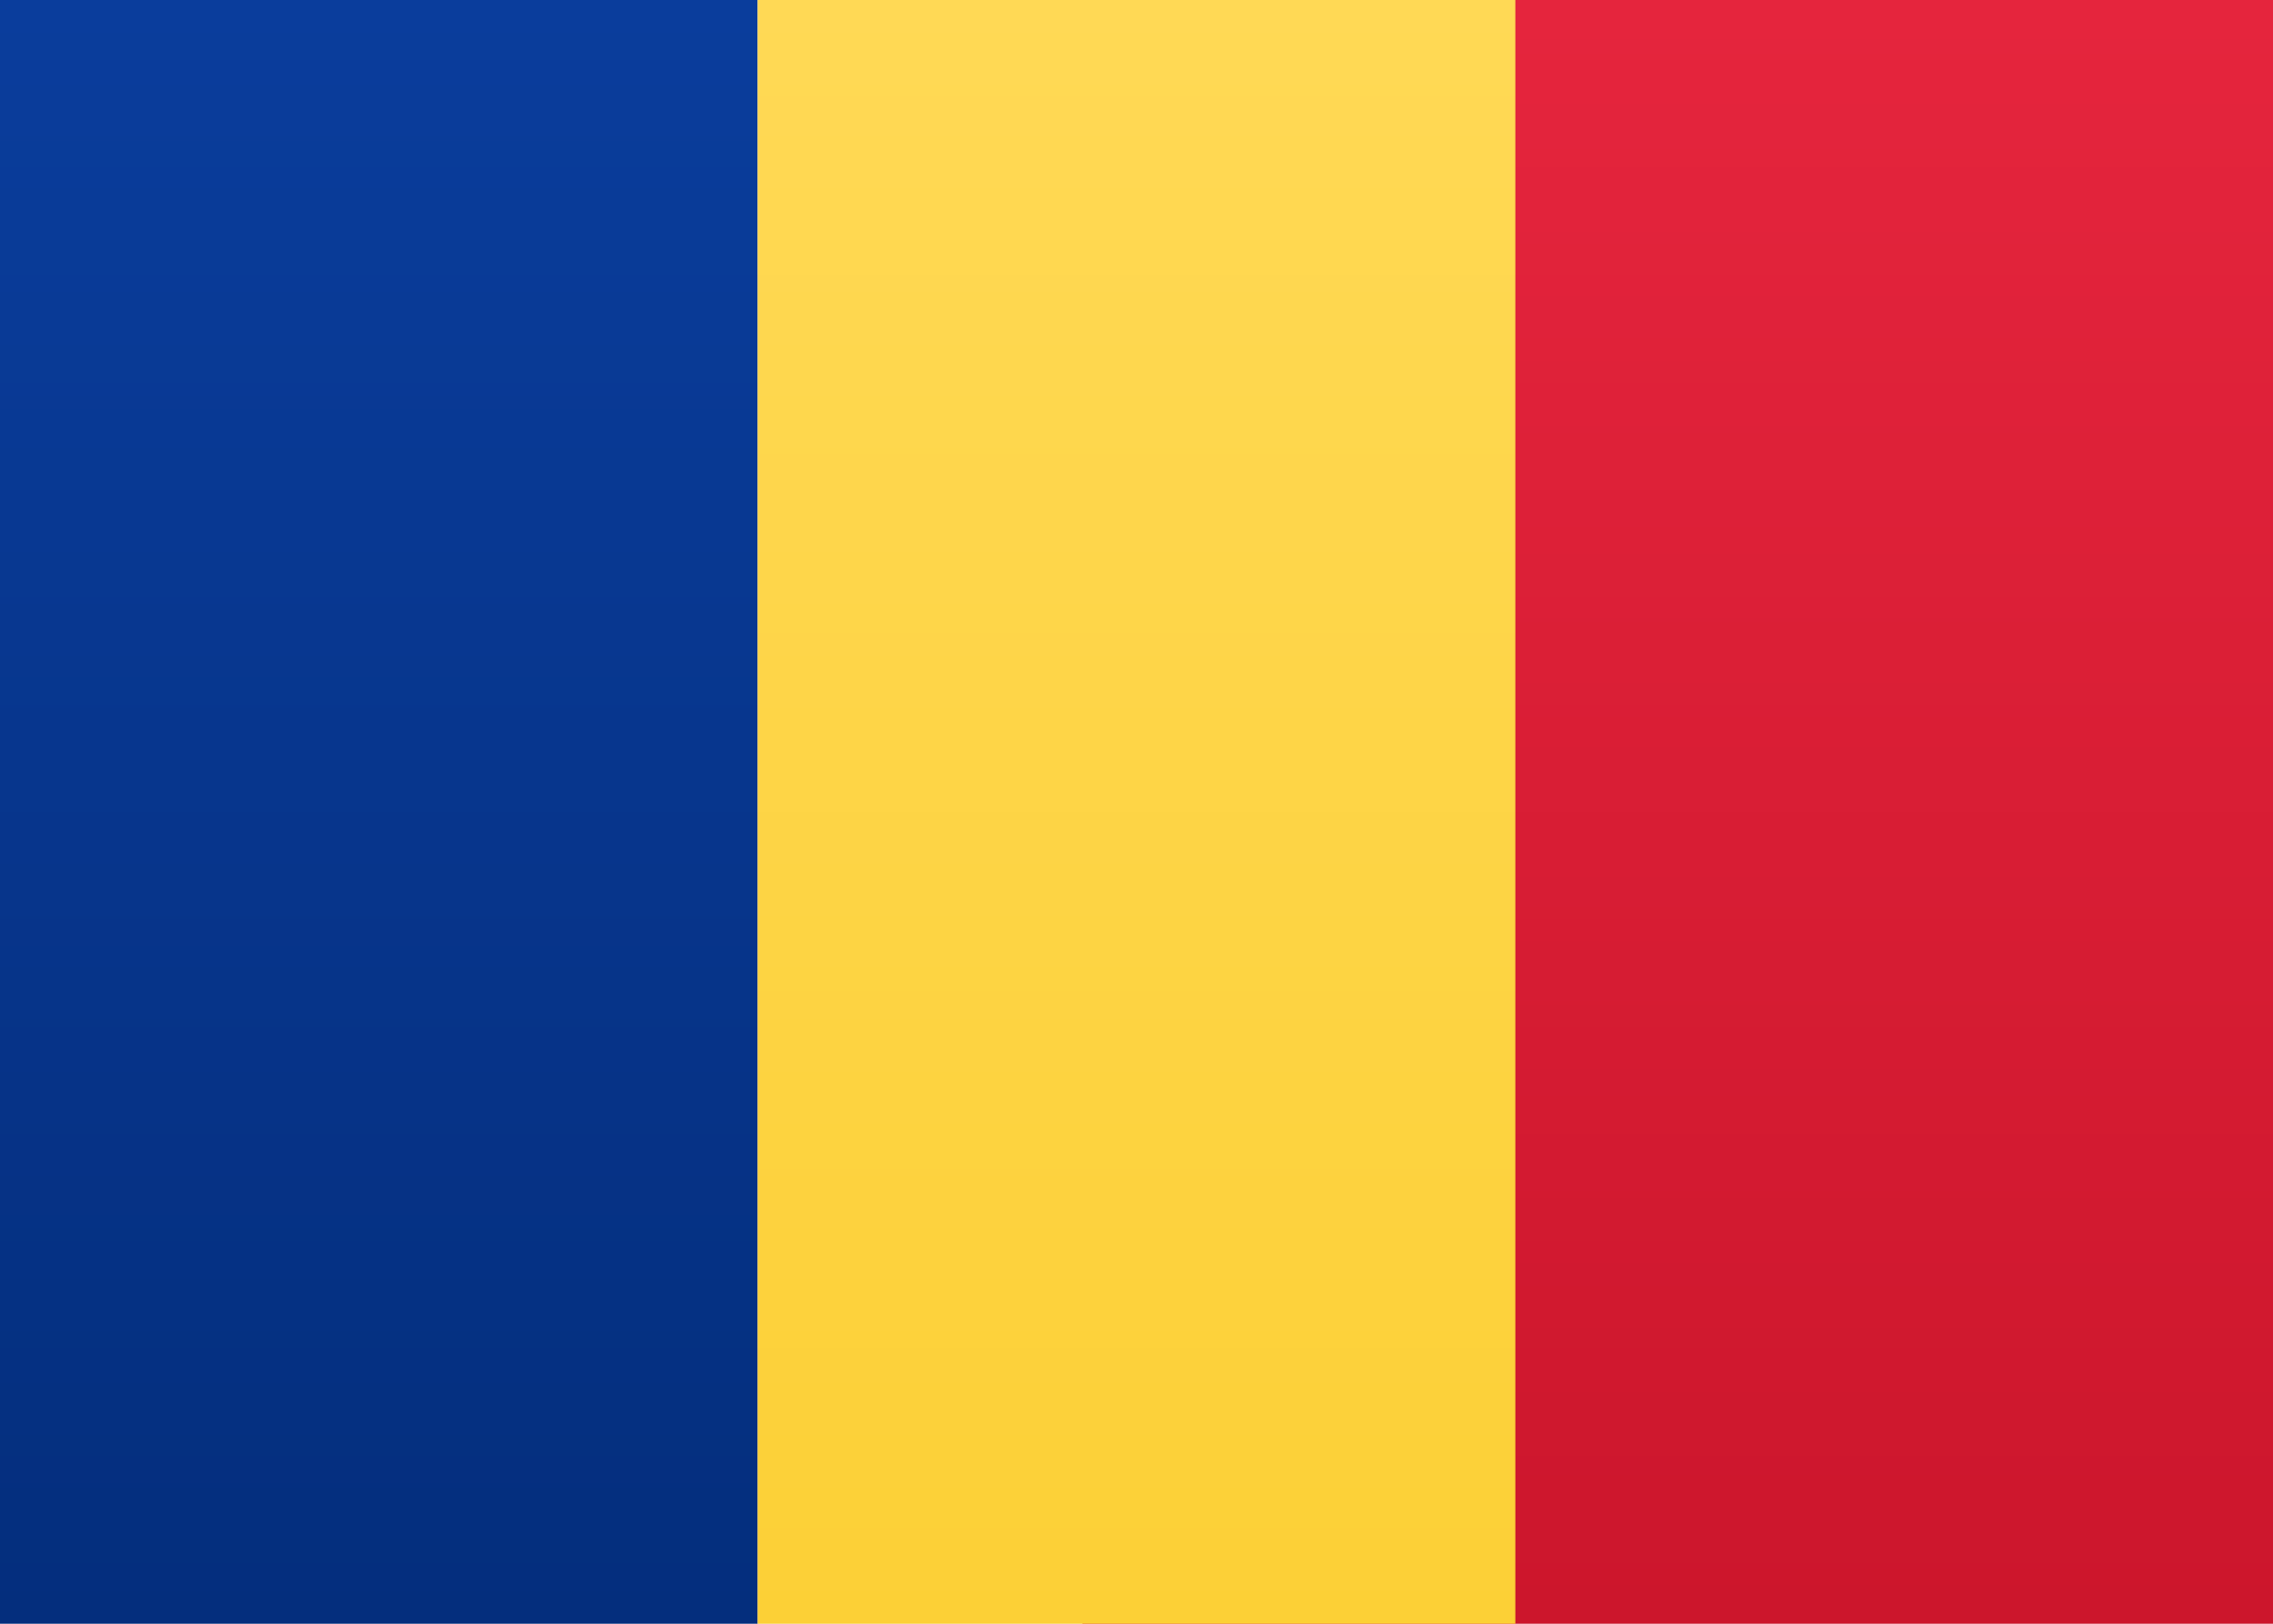
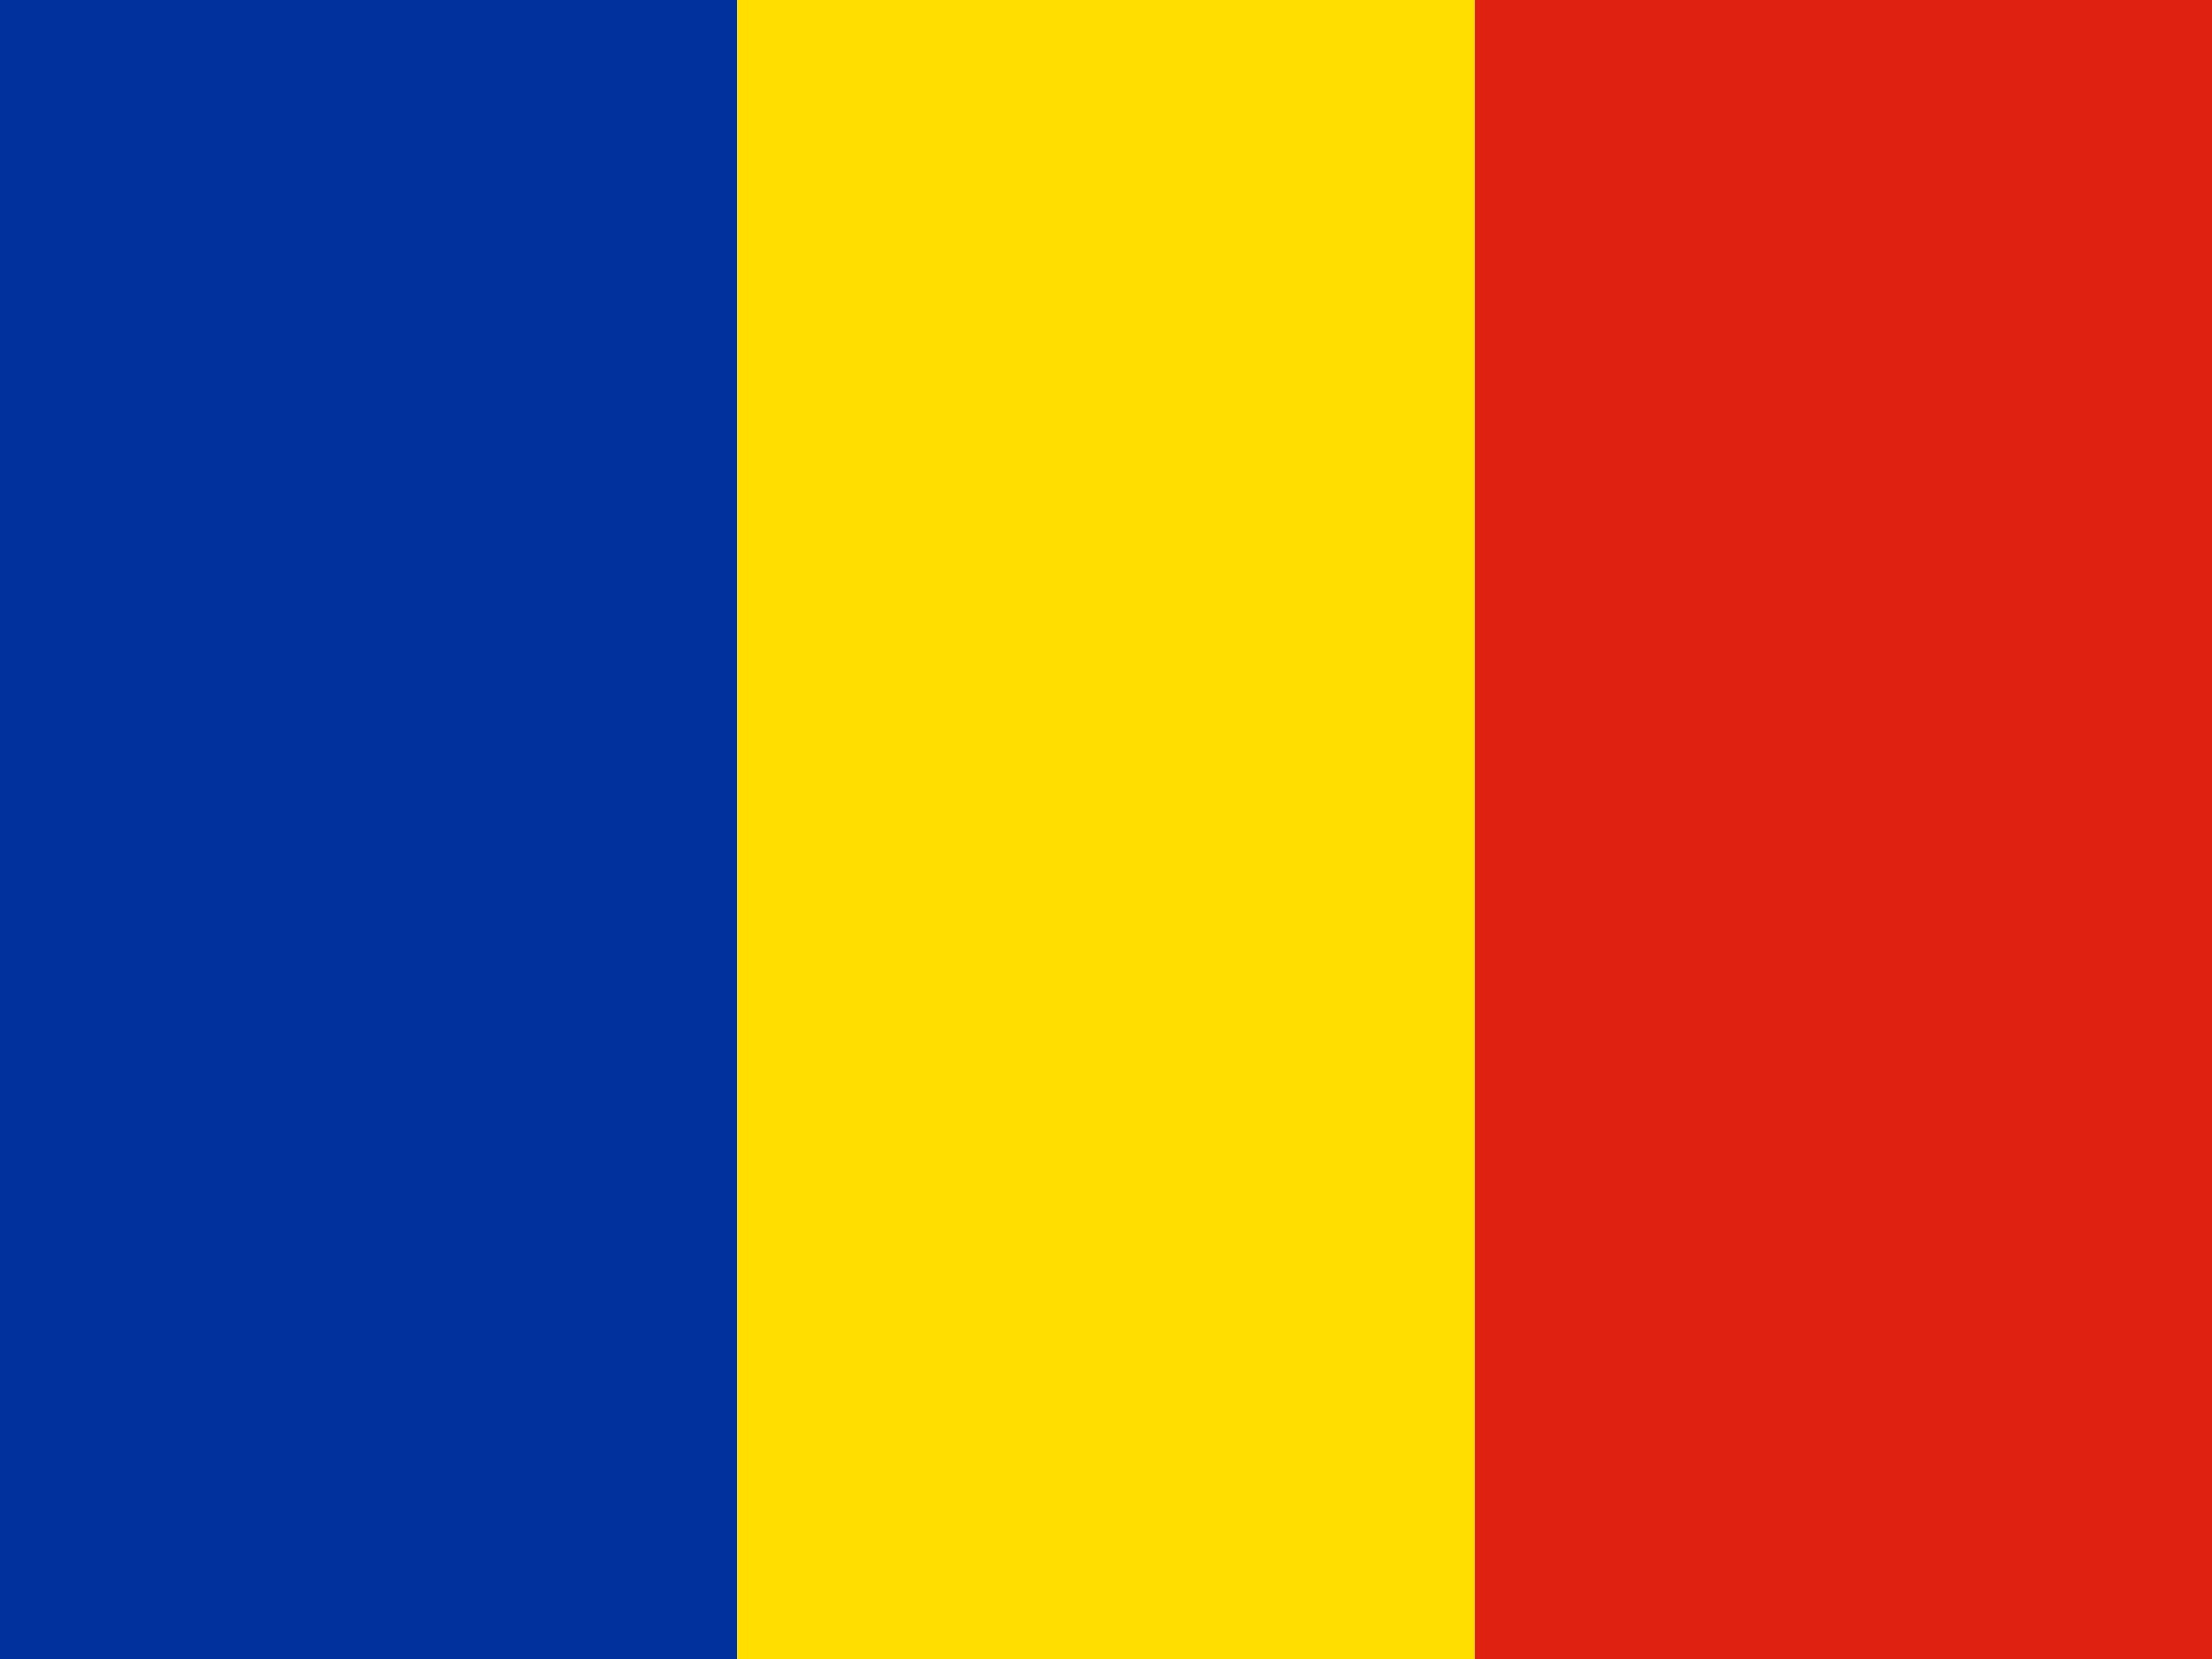
- <svg xmlns="http://www.w3.org/2000/svg" width="21px" height="15px" viewBox="0 0 21 15" version="1.1">
-   <defs>
-     <linearGradient x1="50%" y1="0%" x2="50%" y2="100%" id="linearGradient-1">
-       <stop stop-color="#FFFFFF" offset="0%" />
-       <stop stop-color="#F0F0F0" offset="100%" />
-     </linearGradient>
-     <linearGradient x1="50%" y1="0%" x2="50%" y2="100%" id="linearGradient-2">
-       <stop stop-color="#E5253D" offset="0%" />
-       <stop stop-color="#CC162C" offset="100%" />
-     </linearGradient>
-     <linearGradient x1="50%" y1="0%" x2="50%" y2="100%" id="linearGradient-3">
-       <stop stop-color="#0A3D9C" offset="0%" />
-       <stop stop-color="#042E7D" offset="100%" />
-     </linearGradient>
-     <linearGradient x1="50%" y1="0%" x2="50%" y2="100%" id="linearGradient-4">
-       <stop stop-color="#FFD955" offset="0%" />
-       <stop stop-color="#FCD036" offset="100%" />
-     </linearGradient>
-   </defs>
-   <g id="Symbols" stroke="none" stroke-width="1" fill="none" fill-rule="evenodd">
-     <g id="RO">
-       <rect id="FlagBackground" fill="url(#linearGradient-1)" x="0" y="0" width="21" height="15" />
-       <rect id="Mask" fill="url(#linearGradient-2)" x="10" y="0" width="11" height="15" />
-       <rect id="Rectangle-2" fill="url(#linearGradient-3)" x="0" y="0" width="7" height="15" />
-       <rect id="Rectangle-2-Copy" fill="url(#linearGradient-4)" x="7" y="0" width="7" height="15" />
-     </g>
+ <svg xmlns="http://www.w3.org/2000/svg" id="flag-icons-ro" viewBox="0 0 640 480">
+   <g fill-rule="evenodd" stroke-width="1pt">
+     <path fill="#00319c" d="M0 0h213.3v480H0z" />
+     <path fill="#ffde00" d="M213.3 0h213.4v480H213.3z" />
+     <path fill="#de2110" d="M426.7 0H640v480H426.7z" />
  </g>
</svg>
